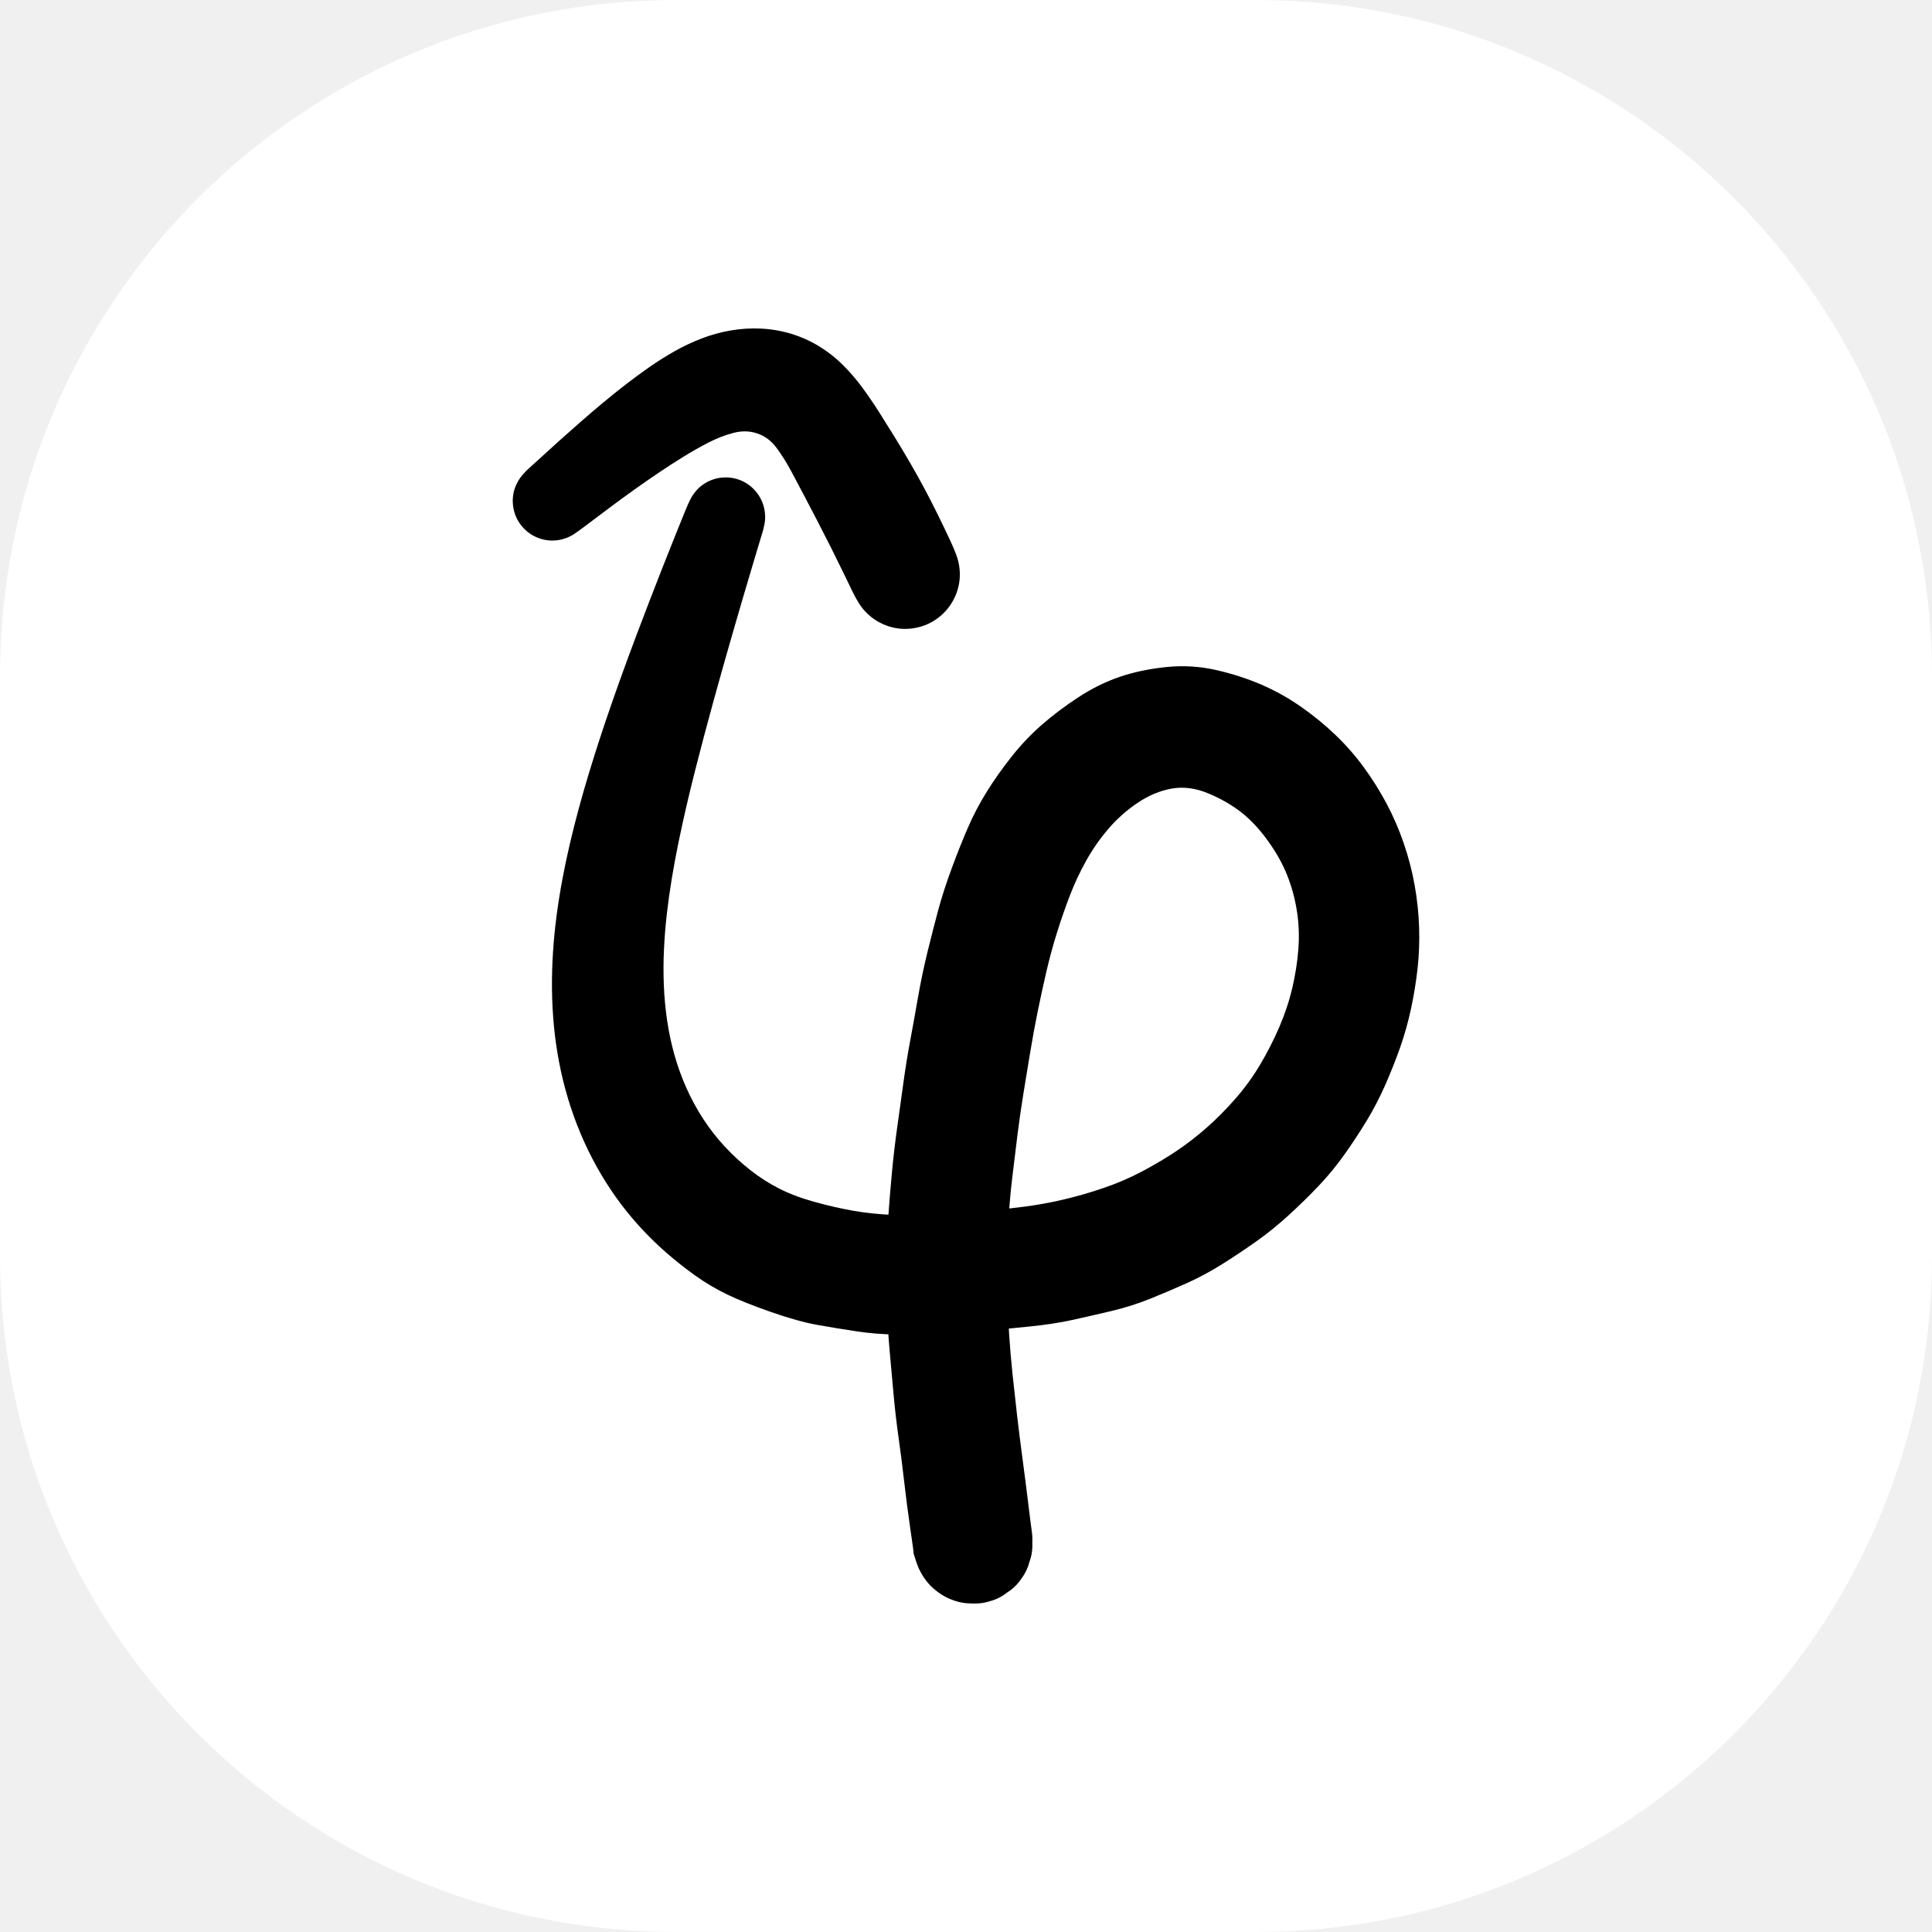
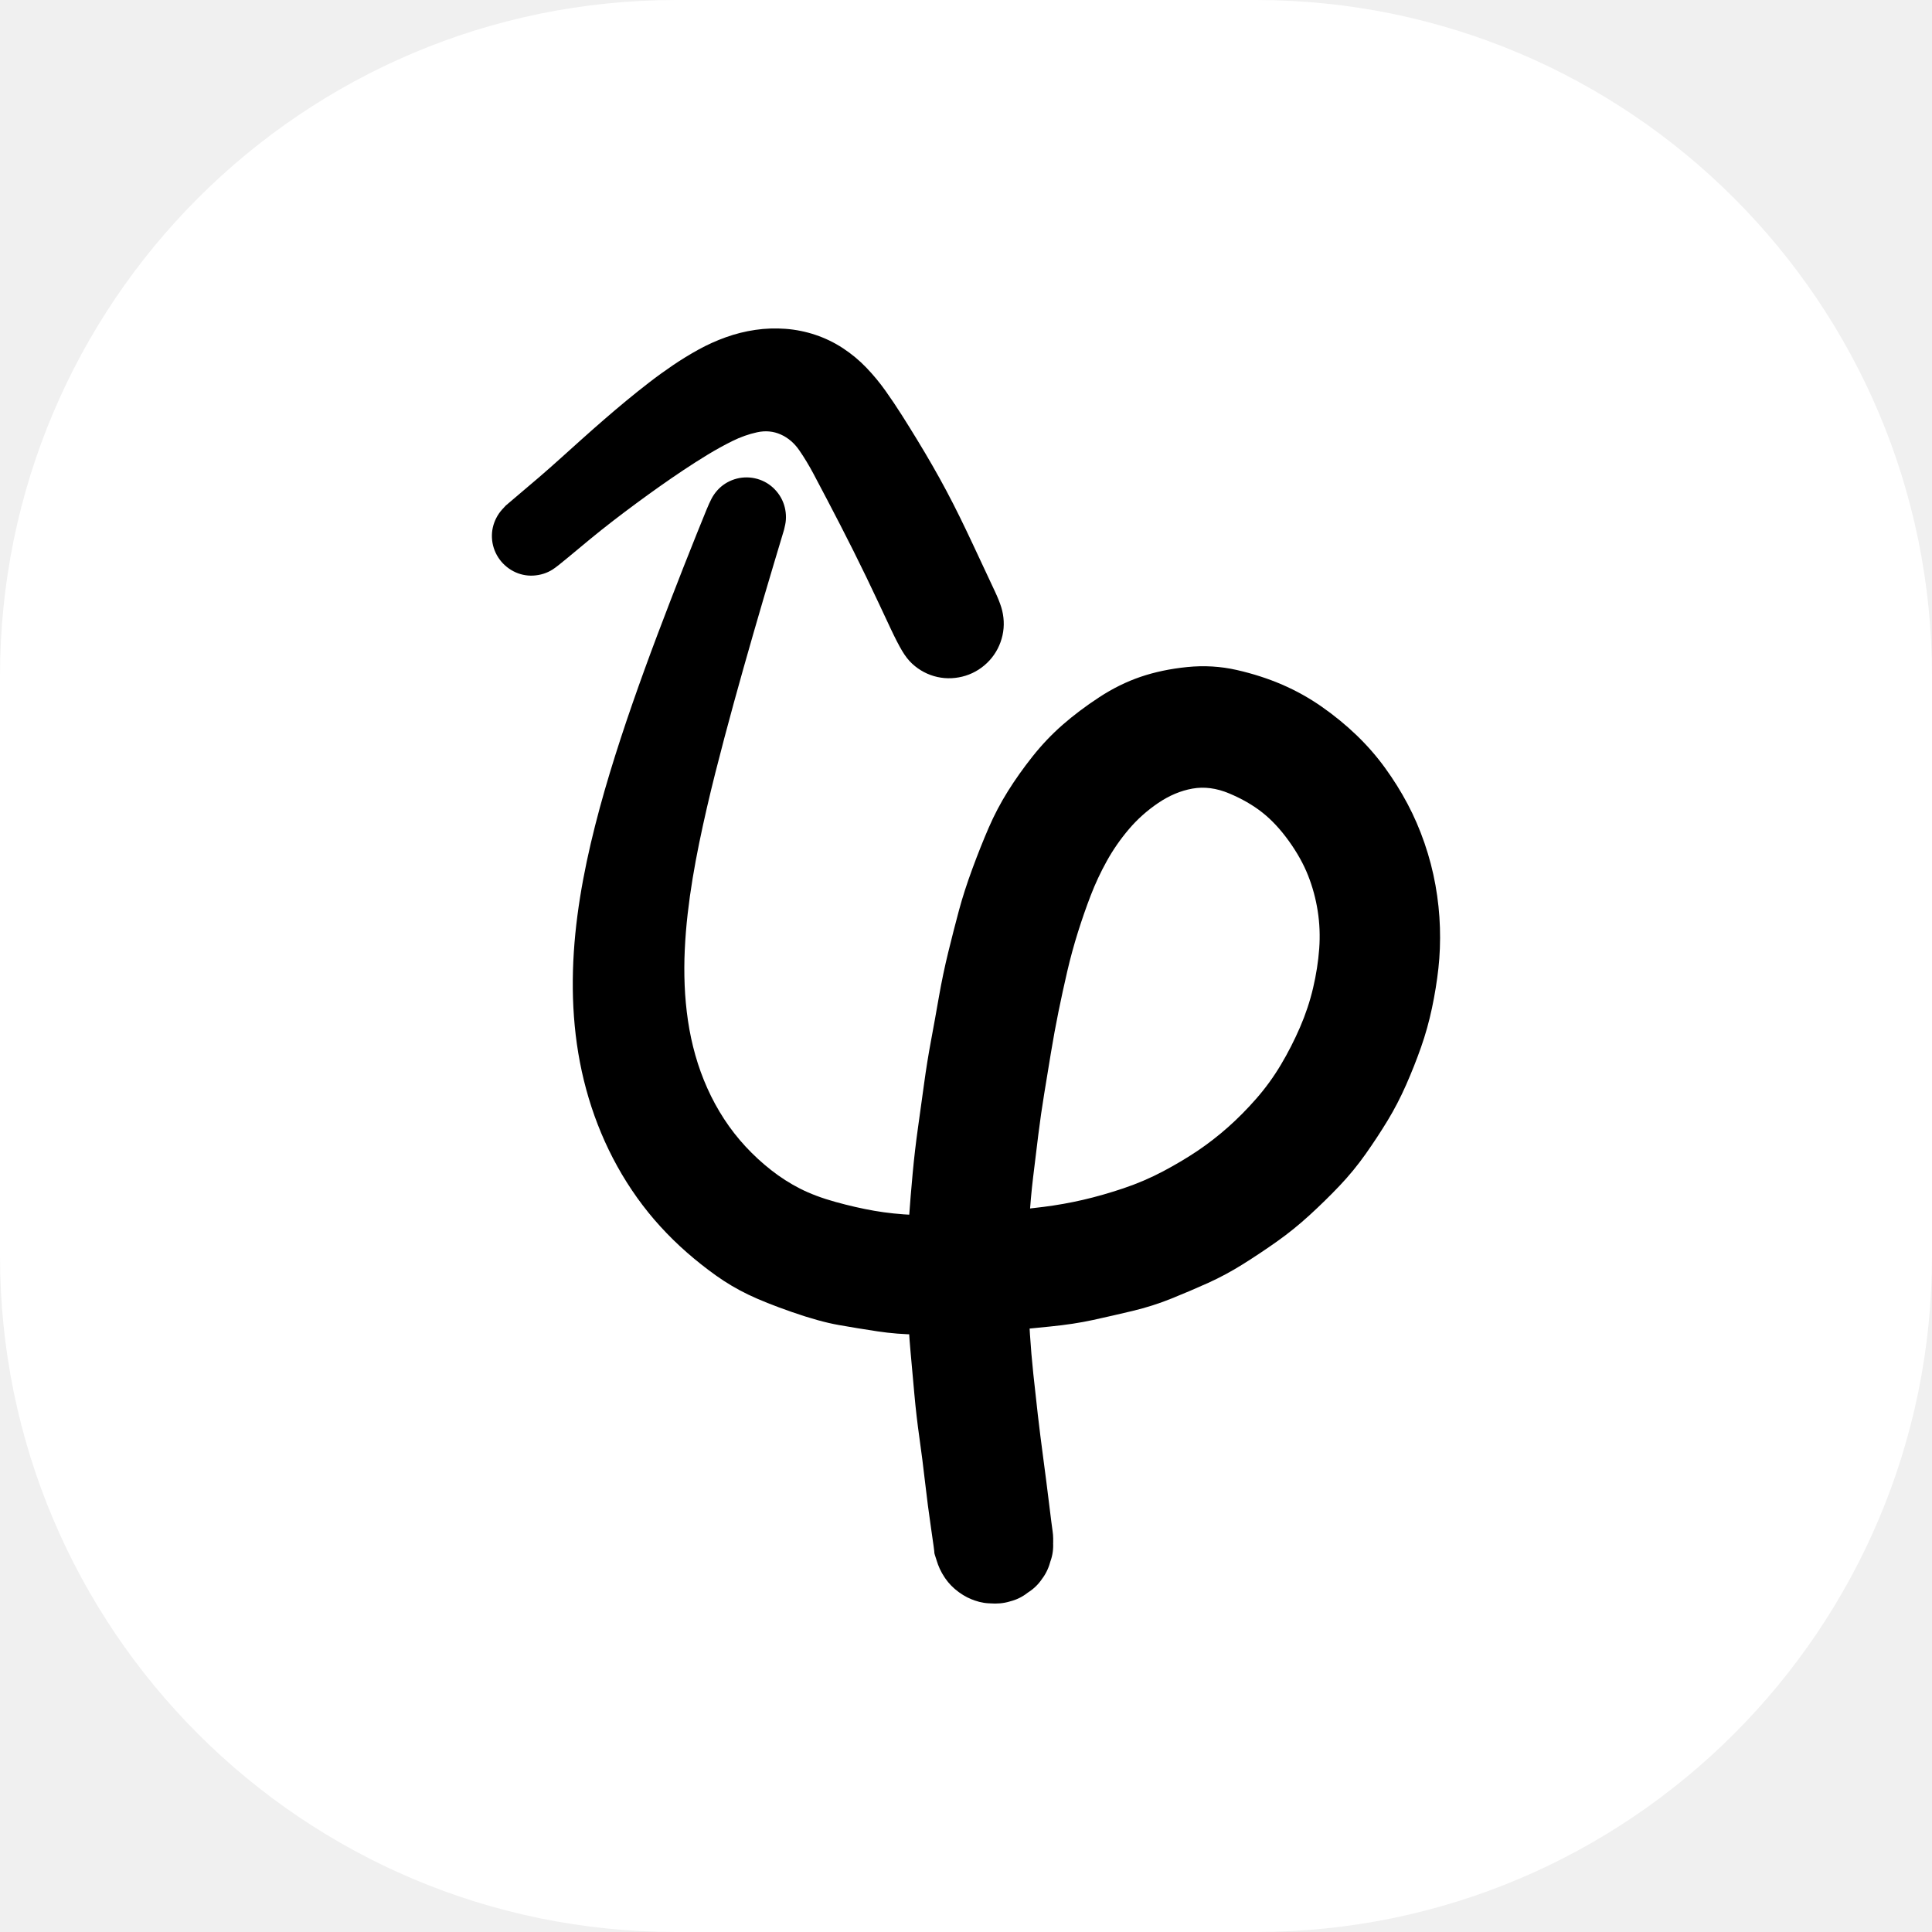
<svg xmlns="http://www.w3.org/2000/svg" width="1000" height="1000" viewBox="0 0 1000 1000">
  <style>.m{stroke:#000000;stroke-width:0;stroke-linejoin:round;vector-effect:non-scaling-stroke}@media (max-width:56px){.m{stroke-width:0.25px}}@media (max-width:40px){.m{stroke-width:0.35px}}@media (max-width:24px){.m{stroke-width:0.4px}}</style>
  <rect width="1000" height="1000" rx="350" ry="350" fill="#ffffff" />
-   <path class="m" fill="#000000" transform="translate(265.39 170) scale(1.87927)" d="M3.75,39.18 Q9.66,33.78 12.65,31.09 T18.66,25.76 24.77,20.54 31.06,15.48 37.6,10.67 44.52,6.31 51.98,2.78 60.01,0.56 68.37,0.04 76.64,1.46 84.32,4.88 90.91,10.04 96.31,16.32 100.9,23.04 105.17,29.87 109.3,36.77 113.23,43.8 116.92,50.97 120.29,57.98 122.46,63.24 123.13,67.08 122.79,70.98 121.44,74.66 119.18,77.88 116.17,80.41 112.61,82.06 108.74,82.74 104.84,82.4 101.16,81.05 97.93,78.79 95.44,75.83 93.68,72.68 91.2,67.55 87.67,60.39 84.04,53.28 80.35,46.21 76.65,39.23 72.65,32.88 67.35,28.92 60.73,28.78 53.85,31.46 47.09,35.29 40.45,39.57 33.92,44.09 27.47,48.78 21.07,53.59 16.73,56.74 14.22,57.9 11.41,58.41 8.57,58.17 5.9,57.2 3.57,55.58 1.74,53.42 0.53,50.85 0.02,48.05 0.25,45.21 1.22,42.53 2.75,40.29 ZM68.99,55.46 Q67.66,59.87 66.23,64.66 T63.39,74.24 60.6,83.83 57.86,93.43 55.18,103.05 52.58,112.69 50.08,122.34 47.74,132.02 45.62,141.74 43.81,151.5 42.44,161.3 41.65,171.13 41.62,180.94 42.53,190.66 44.56,200.16 47.86,209.26 52.48,217.74 58.4,225.33 65.47,231.84 73.41,236.92 83.15,240.58 93.84,243.02 104.87,244.17 117.15,244.08 129.27,243.18 140.5,241.94 151.33,240.01 162.47,236.83 173.47,232.11 182.98,226.44 191.26,220.01 199.06,212.13 205.82,202.82 211.1,192.49 214.71,181.63 216.39,170.85 215.98,160.46 213.31,150.63 207.99,141.12 200.69,133.3 191.6,128.07 181.48,126.74 172.02,130.72 163.96,137.93 157.91,146.65 153.46,156.16 149.92,166.34 146.99,177.1 144.58,188.17 142.5,199.5 140.65,210.77 139.01,222.17 137.59,233.8 136.58,245.13 136.12,255.85 136.18,266.36 136.72,277.02 137.65,287.96 138.89,299.21 140.38,311.1 141.97,323.52 142.97,331.35 143.07,335.51 142.05,340.59 139.42,345.17 135.47,348.68 130.61,350.74 125.34,351.13 120.22,349.83 115.79,346.97 112.5,342.83 110.71,337.86 110.6,332.59 112.17,327.55 115.27,323.28 119.58,320.22 124.63,318.7 129.92,318.87 134.86,320.72 138.97,324.05 141.79,328.51 143.03,333.64 142.58,338.91 140.46,343.75 136.91,347.66 132.3,350.23 127.1,351.2 121.87,350.46 117.16,348.08 113.44,344.32 111.15,339.73 110.39,337.18 109.51,330.64 107.84,317.84 106.27,305.5 104.89,293.57 103.81,281.58 103.13,269.56 102.98,257.51 103.39,245.27 104.42,232.68 105.88,220.15 107.56,208.04 109.46,196.22 111.64,184.13 114.24,171.71 117.17,160.27 120.87,148.79 125.39,137.45 130.64,127.47 137.44,117.88 145.72,109.17 155.77,101.6 167.18,95.96 180.02,93.26 193.72,94.08 206.22,98.12 217.18,104.25 226.68,112.04 234.5,121 240.7,130.91 245.39,141.75 248.41,153.34 249.64,165.02 249.22,176.24 247.44,187.22 244.44,197.96 240.33,208.33 235.25,218.13 229.17,227.39 221.99,236.14 213.75,244.21 204.81,251.44 195.46,257.68 185.83,262.87 175.73,267.18 165,270.6 154.17,273.08 142.24,274.9 129.61,276.16 117.35,276.95 105.67,277.09 94.76,276.23 84,274.47 71.2,270.92 59.06,266.07 50.25,260.85 42.24,254.51 34.95,247.37 28.53,239.43 23.08,230.8 18.63,221.62 15.2,212.03 12.78,202.15 11.34,192.08 10.81,181.93 11.09,171.79 12.08,161.72 13.67,151.74 15.75,141.87 18.22,132.11 21,122.44 24.02,112.86 27.23,103.35 30.59,93.9 34.07,84.5 37.64,75.14 41.27,65.81 44.97,56.51 47.62,49.97 49.03,46.87 50.61,44.6 52.76,42.76 55.32,41.55 58.11,41.04 60.94,41.27 63.61,42.22 65.93,43.83 67.76,45.98 68.98,48.53 69.5,51.33 69.31,54.04 Z" />
+   <path class="m" fill="#000000" transform="translate(254.61 170) scale(1.87927)" d="M3.82,48.78 Q9.92,43.63 12.94,41.03 T18.92,35.76 24.87,30.41 30.89,25.1 37.03,19.9 43.34,14.86 49.92,10.1 56.91,5.82 64.45,2.42 72.53,0.4 80.9,0.11 89.14,1.78 96.69,5.45 103.11,10.78 108.38,17.14 112.92,23.9 117.17,30.74 121.27,37.66 125.18,44.72 128.85,51.9 132.32,59.14 135.72,66.4 138.57,72.49 140.29,76.79 140.96,80.61 140.63,84.53 139.29,88.23 137.04,91.45 134.03,93.98 130.48,95.64 126.62,96.33 122.7,96 119.01,94.65 115.77,92.36 112.97,88.78 109.94,82.92 106.53,75.65 103.1,68.44 99.58,61.28 95.97,54.17 92.29,47.09 88.59,40.07 84.67,33.58 79.56,29.21 73.05,28.6 66.16,31.05 59.39,34.79 52.74,39.03 46.19,43.53 39.74,48.19 33.39,52.98 27.17,57.93 21.01,63.04 16.73,66.39 14.19,67.57 11.4,68.07 8.56,67.84 5.89,66.86 3.56,65.22 1.73,63.05 0.52,60.49 0.01,57.68 0.25,54.84 1.22,52.18 2.75,49.94 ZM80.46,55.46 Q79.13,59.87 77.7,64.66 T74.86,74.24 72.07,83.83 69.33,93.43 66.65,103.05 64.05,112.69 61.55,122.34 59.21,132.02 57.09,141.74 55.28,151.5 53.91,161.3 53.12,171.13 53.09,180.94 54,190.66 56.03,200.16 59.33,209.26 63.95,217.74 69.87,225.33 76.94,231.84 84.88,236.92 94.62,240.58 105.31,243.02 116.34,244.17 128.62,244.08 140.74,243.18 151.97,241.94 162.8,240.01 173.94,236.83 184.94,232.11 194.45,226.44 202.73,220.01 210.53,212.13 217.29,202.82 222.57,192.49 226.18,181.63 227.86,170.85 227.45,160.46 224.78,150.63 219.46,141.12 212.16,133.3 203.07,128.07 192.95,126.74 183.49,130.72 175.43,137.93 169.38,146.65 164.93,156.16 161.39,166.34 158.46,177.1 156.05,188.17 153.97,199.5 152.12,210.77 150.48,222.17 149.06,233.8 148.05,245.13 147.59,255.85 147.65,266.36 148.19,277.02 149.12,287.96 150.36,299.21 151.85,311.1 153.44,323.52 154.44,331.35 154.54,335.51 153.52,340.59 150.89,345.17 146.94,348.68 142.08,350.74 136.81,351.13 131.69,349.83 127.26,346.97 123.97,342.83 122.18,337.86 122.07,332.59 123.64,327.55 126.74,323.28 131.05,320.22 136.1,318.7 141.39,318.87 146.33,320.72 150.44,324.05 153.26,328.51 154.5,333.64 154.05,338.91 151.93,343.75 148.38,347.66 143.77,350.23 138.57,351.2 133.34,350.46 128.63,348.08 124.91,344.32 122.62,339.73 121.86,337.18 120.98,330.64 119.31,317.84 117.74,305.5 116.36,293.57 115.28,281.58 114.6,269.56 114.45,257.51 114.86,245.27 115.89,232.68 117.35,220.15 119.03,208.04 120.93,196.22 123.11,184.13 125.71,171.71 128.64,160.27 132.34,148.79 136.86,137.45 142.11,127.47 148.91,117.88 157.19,109.17 167.24,101.6 178.65,95.96 191.49,93.26 205.19,94.08 217.69,98.12 228.65,104.25 238.15,112.04 245.97,121 252.17,130.91 256.86,141.75 259.88,153.34 261.11,165.02 260.69,176.24 258.91,187.22 255.91,197.96 251.8,208.33 246.72,218.13 240.64,227.39 233.46,236.14 225.22,244.21 216.28,251.44 206.93,257.68 197.3,262.87 187.2,267.18 176.47,270.6 165.64,273.08 153.71,274.9 141.08,276.16 128.82,276.95 117.14,277.09 106.23,276.23 95.47,274.47 82.67,270.92 70.53,266.07 61.72,260.85 53.71,254.51 46.42,247.37 40,239.43 34.55,230.8 30.1,221.62 26.67,212.03 24.25,202.15 22.81,192.08 22.28,181.93 22.56,171.79 23.55,161.72 25.14,151.74 27.22,141.87 29.69,132.11 32.47,122.44 35.49,112.86 38.7,103.35 42.06,93.9 45.54,84.5 49.11,75.14 52.74,65.81 56.44,56.51 59.09,49.97 60.5,46.87 62.08,44.6 64.23,42.76 66.79,41.55 69.58,41.04 72.41,41.27 75.08,42.22 77.4,43.83 79.23,45.98 80.45,48.53 80.97,51.33 80.78,54.04 Z" />
</svg>
